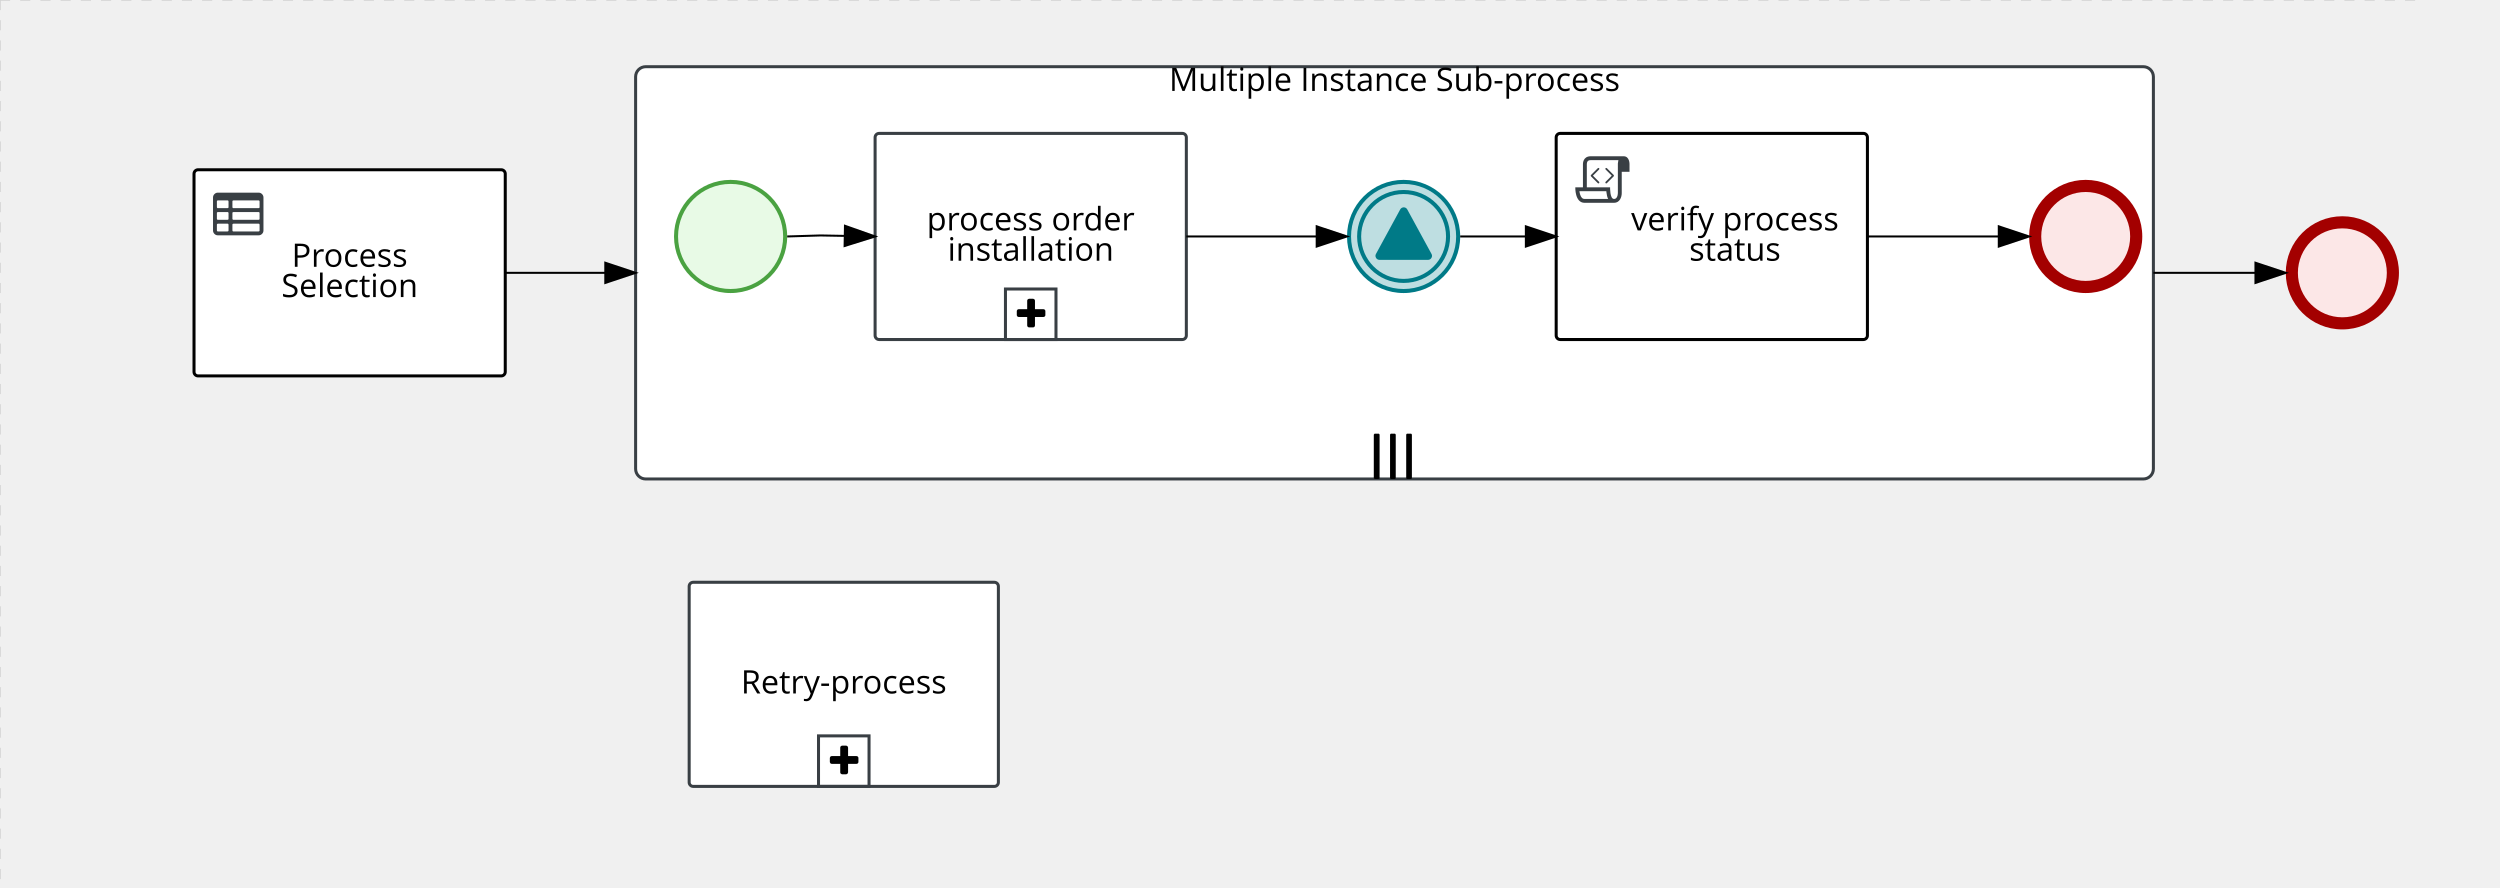
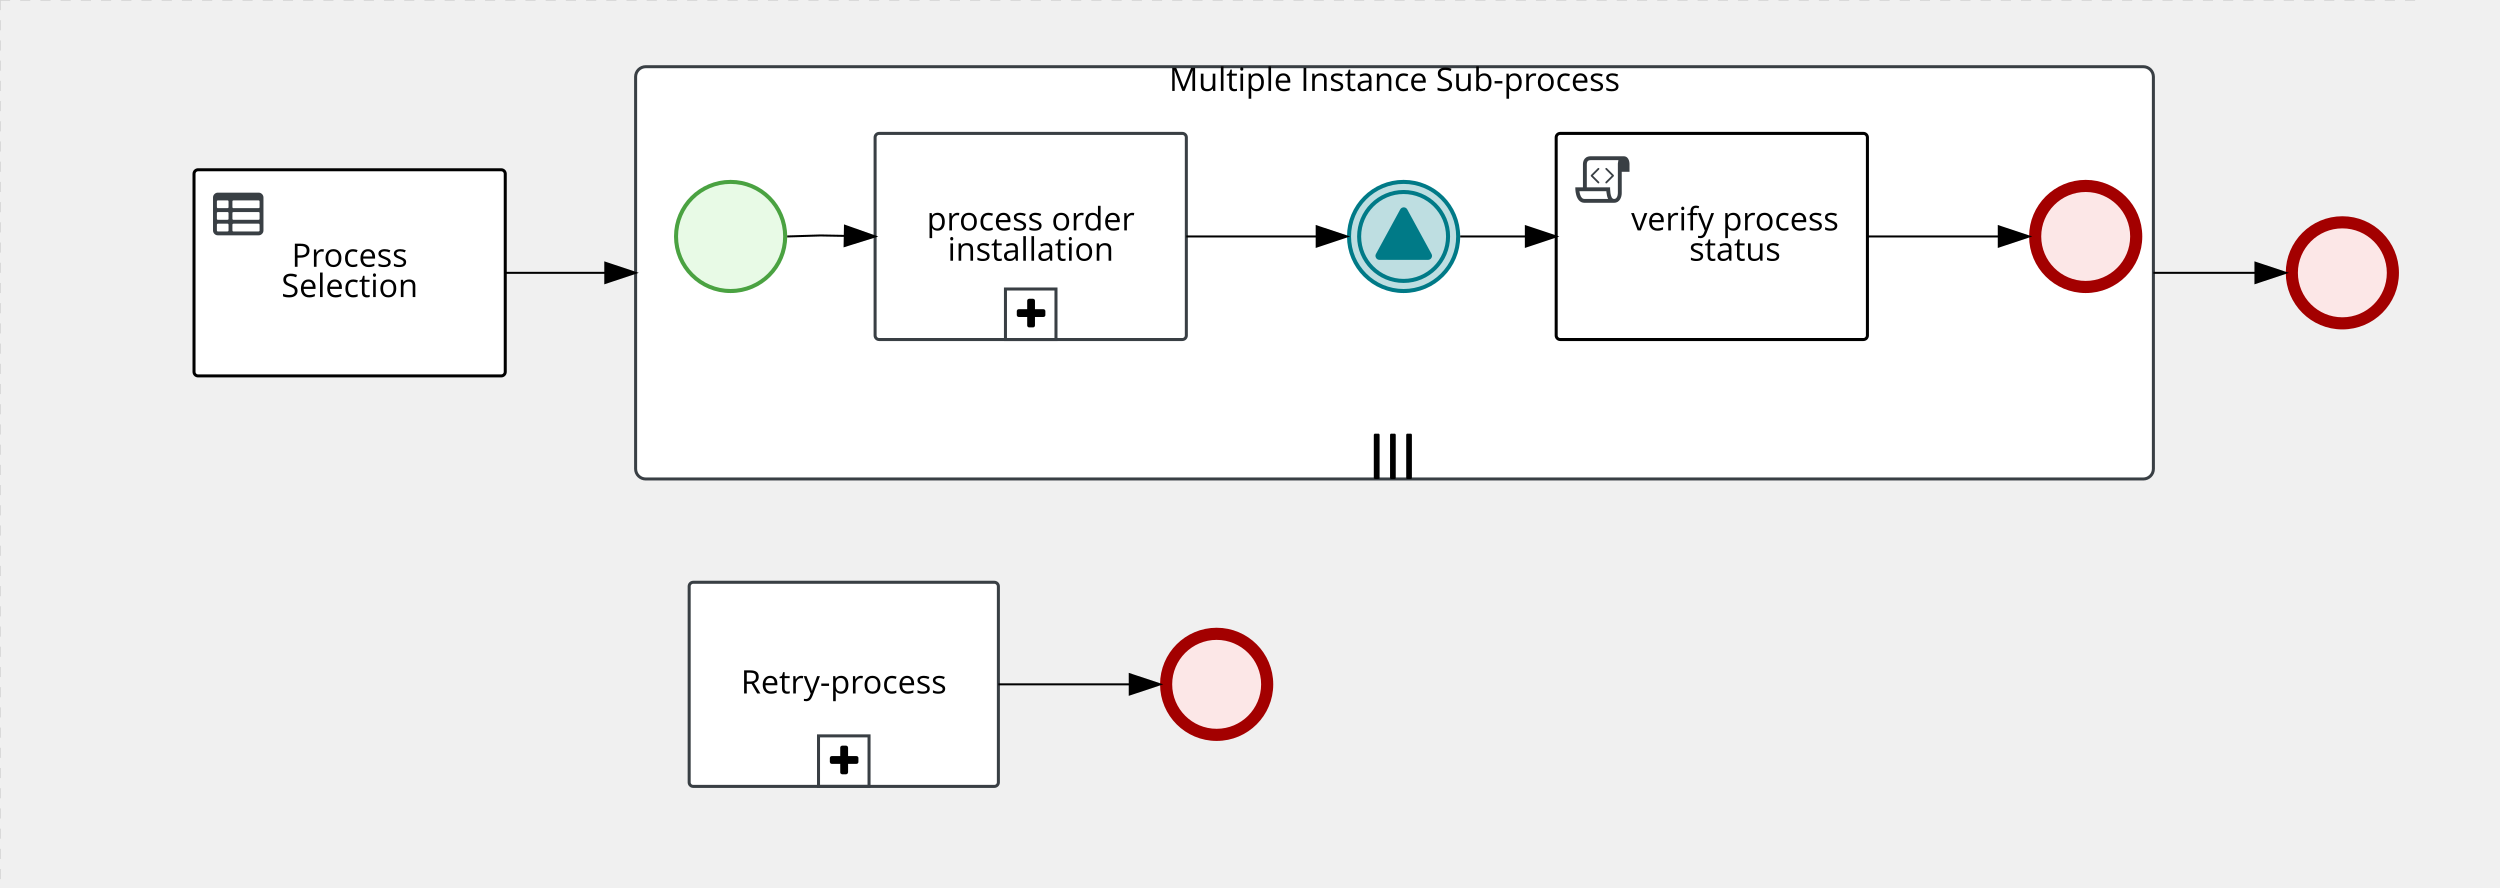
<svg xmlns="http://www.w3.org/2000/svg" version="1.1" width="1237" height="439" viewBox="0 0 1237 439">
  <defs />
  <g transform="matrix(1,0,0,1,0,0)">
    <g>
      <g>
        <g>
          <path fill="none" stroke="#d3d3d3" paint-order="fill stroke markers" d=" M 0 0 L 1200 0" stroke-miterlimit="10" stroke-opacity="0.8" stroke-dasharray="5" />
        </g>
        <g>
          <path fill="none" stroke="#d3d3d3" paint-order="fill stroke markers" d=" M 0 0 L 0 800" stroke-miterlimit="10" stroke-opacity="0.8" stroke-dasharray="5" />
        </g>
      </g>
      <g id="_45F9D44C-ED1A-4BF3-ACC1-0480FF2992BC" bpmn2nodeid="_45F9D44C-ED1A-4BF3-ACC1-0480FF2992BC" transform="matrix(1,0,0,1,314.5,33)">
        <g>
          <path fill="none" stroke="none" />
        </g>
        <g transform="matrix(1,0,0,1,0,0)">
          <path fill="#ffffff" stroke="none" id="_45F9D44C-ED1A-4BF3-ACC1-0480FF2992BC?shapeType=BACKGROUND" paint-order="stroke fill markers" d=" M 5 0 L 746 0 L 746 0 A 5 5 0 0 1 751 5 L 751 199 L 751 199 A 5 5 0 0 1 746 204 L 5 204 L 5 204 A 5 5 0 0 1 0 199 L 0 5 L 0 5 A 5 5 0 0 1 5 0 Z" />
        </g>
        <g transform="matrix(1,0,0,1,0,0)">
          <path fill="none" stroke="#393f44" id="_45F9D44C-ED1A-4BF3-ACC1-0480FF2992BC?shapeType=BORDER&amp;renderType=STROKE" paint-order="fill stroke markers" d=" M 5 0 L 746 0 L 746 0 A 5 5 0 0 1 751 5 L 751 199 L 751 199 A 5 5 0 0 1 746 204 L 5 204 L 5 204 A 5 5 0 0 1 0 199 L 0 5 L 0 5 A 5 5 0 0 1 5 0 Z" stroke-miterlimit="10" stroke-width="1.5" stroke-dasharray="" />
        </g>
        <g transform="matrix(1,0,0,1,78.5,-29)">
          <g transform="matrix(0.05,0,0,0.05,285,209)">
            <g transform="matrix(1,0,0,1,0,0)">
              <path fill="#000000" stroke="#000000" id="_45F9D44C-ED1A-4BF3-ACC1-0480FF2992BCundefined" paint-order="fill stroke markers" d=" M 0 0 M 92 44 L 92 468 C 92 474.6 86.6 480 80 480 L 48 480 C 41.4 480 36 474.6 36 468 L 36 44 C 36 37.4 41.4 32 48 32 L 80 32 C 86.6 32 92 37.4 92 44 Z M 0 0 M 252 44 L 252 468 C 252 474.6 246.6 480 240 480 L 208 480 C 201.4 480 196 474.6 196 468 L 196 44 C 196 37.4 201.4 32 208 32 L 240 32 C 246.6 32 252 37.4 252 44 Z M 0 0 M 412 44 L 412 468 C 412 474.6 406.6 480 400 480 L 368 480 C 361.4 480 356 474.6 356 468 L 356 44 C 356 37.4 361.4 32 368 32 L 400 32 C 406.6 32 412 37.4 412 44 Z" stroke-miterlimit="10" stroke-dasharray="" />
            </g>
            <g transform="matrix(1,0,0,1,0,0)">
              <path fill="none" stroke="none" />
            </g>
          </g>
        </g>
        <g transform="matrix(1,0,0,1,263.9414,0)">
          <text fill="#000000" stroke="none" font-family="Open Sans" font-size="12pt" font-style="normal" font-weight="normal" text-decoration="normal" x="111.559" y="12" text-anchor="middle" dominant-baseline="alphabetic">Multiple Instance Sub-process</text>
        </g>
        <g id="_B4C3B52A-9EFA-4FB7-9D78-ED9850F63086" bpmn2nodeid="_B4C3B52A-9EFA-4FB7-9D78-ED9850F63086" transform="matrix(1,0,0,1,689.5,56)">
          <g>
            <path fill="none" stroke="none" />
          </g>
          <g transform="matrix(0.125,0,0,0.125,0,0)">
            <g transform="matrix(1,0,0,1,0,0)">
              <path fill="#fce7e7" stroke="none" id="_B4C3B52A-9EFA-4FB7-9D78-ED9850F63086?shapeType=BACKGROUND" paint-order="stroke fill markers" d=" M 0 0 M 444 224 C 444 263.9 434.2 300.8 414.4 334.5 C 394.7 368.2 368 394.9 334.4 414.5 C 300.8 434.1 263.9 444 224 444 C 184.1 444 147.2 434.2 113.5 414.4 C 79.8 394.7 53.1 368 33.5 334.4 C 13.9 300.8 4 263.9 4 224 C 4 184.1 13.8 147.2 33.6 113.5 C 53.4 79.8 80.1 53.1 113.6 33.5 C 147.1 13.9 184.1 4 224 4 C 263.9 4 300.8 13.8 334.5 33.6 C 368.2 53.4 394.9 80.1 414.5 113.6 C 434.1 147.1 444 184.1 444 224 Z" />
            </g>
            <g>
              <g transform="matrix(1,0,0,1,0,0)">
                <g transform="matrix(1,0,0,1,0,0)">
                  <path fill="#a30000" stroke="none" id="_B4C3B52A-9EFA-4FB7-9D78-ED9850F63086?shapeType=BORDER&amp;renderType=FILL" paint-order="stroke fill markers" d=" M 0 0 M 224 0 C 100.3 0 0 100.3 0 224 C 0 347.7 100.3 448 224 448 C 347.7 448 448 347.7 448 224 C 448 100.3 347.7 0 224 0 Z M 0 0 M 224 400 C 126.8 400 48 321.2 48 224 C 48 126.8 126.8 48 224 48 C 321.2 48 400 126.8 400 224 C 400 321.2 321.2 400 224 400 Z" />
                </g>
              </g>
            </g>
          </g>
          <g transform="matrix(1,0,0,1,28,61)" />
        </g>
        <g id="_2AE18063-6192-4CA4-B357-3C3E5F66B552" bpmn2nodeid="_2AE18063-6192-4CA4-B357-3C3E5F66B552" transform="matrix(1,0,0,1,19,56)">
          <g>
            <path fill="none" stroke="none" />
          </g>
          <g transform="matrix(0.125,0,0,0.125,0,0)">
            <g transform="matrix(1,0,0,1,0,0)">
              <path fill="#e8fae6" stroke="none" id="_2AE18063-6192-4CA4-B357-3C3E5F66B552?shapeType=BACKGROUND" paint-order="stroke fill markers" d=" M 0 0 M 444 224 C 444 263.9 434.2 300.8 414.4 334.5 C 394.7 368.2 368 394.9 334.4 414.5 C 300.8 434.1 263.9 444 224 444 C 184.1 444 147.2 434.2 113.5 414.4 C 79.8 394.7 53.1 368 33.5 334.4 C 13.9 300.8 4 263.9 4 224 C 4 184.1 13.8 147.2 33.6 113.5 C 53.4 79.8 80.1 53.1 113.6 33.5 C 147.1 13.9 184.1 4 224 4 C 263.9 4 300.8 13.8 334.5 33.6 C 368.2 53.4 394.9 80.1 414.5 113.6 C 434.1 147.1 444 184.1 444 224 Z" />
            </g>
            <g>
              <g transform="matrix(1,0,0,1,0,0)">
                <g transform="matrix(1,0,0,1,0,0)">
                  <path fill="#4aa241" stroke="none" id="_2AE18063-6192-4CA4-B357-3C3E5F66B552?shapeType=BORDER&amp;renderType=FILL" paint-order="stroke fill markers" d=" M 0 0 M 224 0 C 100.3 0 0 100.3 0 224 C 0 347.7 100.3 448 224 448 C 347.7 448 448 347.7 448 224 C 448 100.3 347.7 0 224 0 Z M 0 0 M 224 432 C 109.1 432 16 338.9 16 224 C 16 109.1 109.1 16 224 16 C 338.9 16 432 109.1 432 224 C 432 338.9 338.9 432 224 432 Z" />
                </g>
              </g>
            </g>
          </g>
          <g transform="matrix(1,0,0,1,28,61)" />
        </g>
        <g id="_67140513-3ACA-4FD6-B48C-4674B1F38ED3" bpmn2nodeid="_67140513-3ACA-4FD6-B48C-4674B1F38ED3" transform="matrix(1,0,0,1,455.5,33)">
          <g>
            <path fill="none" stroke="none" />
          </g>
          <g transform="matrix(1,0,0,1,0,0)">
            <path fill="#ffffff" stroke="none" id="_67140513-3ACA-4FD6-B48C-4674B1F38ED3?shapeType=BACKGROUND" paint-order="stroke fill markers" d=" M 2 0 L 152 0 L 152 0 A 2 2 0 0 1 154 2 L 154 100 L 154 100 A 2 2 0 0 1 152 102 L 2 102 L 2 102 A 2 2 0 0 1 0 100 L 0 2 L 0 2 A 2 2 0 0 1 2 0 Z" />
          </g>
          <g transform="matrix(1,0,0,1,0,0)">
-             <path fill="none" stroke="rgb(0,0,0)" id="_67140513-3ACA-4FD6-B48C-4674B1F38ED3?shapeType=BORDER&amp;renderType=STROKE" paint-order="fill stroke markers" d=" M 2 0 L 152 0 L 152 0 A 2 2 0 0 1 154 2 L 154 100 L 154 100 A 2 2 0 0 1 152 102 L 2 102 L 2 102 A 2 2 0 0 1 0 100 L 0 2 L 0 2 A 2 2 0 0 1 2 0 Z" stroke-miterlimit="10" stroke-width="1.5" stroke-dasharray="" />
+             <path fill="none" stroke="#000000" id="_67140513-3ACA-4FD6-B48C-4674B1F38ED3?shapeType=BORDER&amp;renderType=STROKE" paint-order="fill stroke markers" d=" M 2 0 L 152 0 L 152 0 A 2 2 0 0 1 154 2 L 154 100 L 154 100 A 2 2 0 0 1 152 102 L 2 102 L 2 102 A 2 2 0 0 1 0 100 L 0 2 L 0 2 A 2 2 0 0 1 2 0 Z" stroke-miterlimit="10" stroke-width="1.5" stroke-dasharray="" />
          </g>
          <g>
            <g transform="matrix(0.06,0,0,0.06,9.4,9.4)">
              <g transform="matrix(1,0,0,1,0,0)">
                <path fill="#393f44" stroke="none" id="_67140513-3ACA-4FD6-B48C-4674B1F38ED3undefined" paint-order="stroke fill markers" d=" M 0 0 M 197.3 130.2 C 194.4 127.3 189.6 127.3 186.7 130.2 L 130.2 186.7 C 127.3 189.6 127.3 194.4 130.2 197.3 L 186.7 253.8 C 188.1 255.3 190.1 256 192 256 C 193.9 256 195.9 255.3 197.3 253.7 C 200.2 250.8 200.2 246 197.3 243.1 L 146.2 192 L 197.3 140.8 C 200.2 137.9 200.2 133.1 197.3 130.2 Z" />
              </g>
              <g transform="matrix(1,0,0,1,0,0)">
                <path fill="#393f44" stroke="none" id="_67140513-3ACA-4FD6-B48C-4674B1F38ED3undefined" paint-order="stroke fill markers" d=" M 0 0 M 261.3 130.2 C 258.4 127.3 253.6 127.3 250.7 130.2 C 247.8 133.1 247.8 137.9 250.7 140.8 L 301.8 191.9 L 250.7 243 C 247.8 245.9 247.8 250.7 250.7 253.6 C 252.1 255.3 254.1 256 256 256 C 257.9 256 259.9 255.3 261.3 253.8 L 317.8 197.3 C 320.7 194.4 320.7 189.6 317.8 186.7 L 261.3 130.2 Z" />
              </g>
              <g transform="matrix(1,0,0,1,0,0)">
                <path fill="#393f44" stroke="none" id="_67140513-3ACA-4FD6-B48C-4674B1F38ED3undefined" paint-order="stroke fill markers" d=" M 0 0 M 400 32 C 400 32 152.8 32 128 32 C 62 32 64 96 64 96 L 64 288 L 1 288 C 1 288 -4 416 78 416 L 320 416 C 368 416 384 368 384 336 C 384 314.2 384 224.4 384 160 L 448 160 L 448 96 C 448 96 449 32 400 32 Z M 0 0 M 78 383.9 C 68.5 383.9 61.6 381.1 55.5 374.9 C 43.4 362.4 37.5 339.6 34.9 320 L 256.9 320 C 257.1 322.7 257.3 325.4 257.6 328.2 C 260 351.6 264.7 370.1 271.9 383.9 L 78 383.9 L 78 383.9 Z M 0 0 M 352 336 C 352 345.9 349.6 360.3 342.9 371 C 337.2 380.1 330.4 384 320 384 C 285 384 288 288 288 288 L 96 288 L 96 96 L 96 95.9 L 96 95.1 C 96 90.6 97.6 78.3 104.7 71.2 C 106.5 69.4 111.9 64 128 64 L 356.5 64 C 354.4 72.8 352.8 81.8 352.2 89.9 C 352.2 90.5 352.1 91.1 352.1 91.7 C 352.1 92 352.1 92.3 352.1 92.6 C 352 94.8 352 96 352 96 L 352 160 L 352 336 Z" />
              </g>
            </g>
          </g>
          <g transform="matrix(1,0,0,1,35,36)">
            <text fill="#000000" stroke="none" font-family="Open Sans" font-size="12pt" font-style="normal" font-weight="normal" text-decoration="normal" x="53.453" y="12" text-anchor="middle" dominant-baseline="alphabetic">verify process </text>
            <text fill="#000000" stroke="none" font-family="Open Sans" font-size="12pt" font-style="normal" font-weight="normal" text-decoration="normal" x="53.453" y="27" text-anchor="middle" dominant-baseline="alphabetic">       status        </text>
          </g>
        </g>
        <g id="_D45F2C03-11A5-4161-B90A-8F9283DBAB6F" bpmn2nodeid="_D45F2C03-11A5-4161-B90A-8F9283DBAB6F" transform="matrix(1,0,0,1,118.5,33)">
          <g>
            <path fill="none" stroke="none" />
          </g>
          <g transform="matrix(1,0,0,1,0,0)">
            <path fill="#ffffff" stroke="none" id="_D45F2C03-11A5-4161-B90A-8F9283DBAB6F?shapeType=BACKGROUND" paint-order="stroke fill markers" d=" M 2 0 L 152 0 L 152 0 A 2 2 0 0 1 154 2 L 154 100 L 154 100 A 2 2 0 0 1 152 102 L 2 102 L 2 102 A 2 2 0 0 1 0 100 L 0 2 L 0 2 A 2 2 0 0 1 2 0 Z" />
          </g>
          <g transform="matrix(1,0,0,1,0,0)">
            <path fill="none" stroke="#393f44" id="_D45F2C03-11A5-4161-B90A-8F9283DBAB6F?shapeType=BORDER&amp;renderType=STROKE" paint-order="fill stroke markers" d=" M 2 0 L 152 0 L 152 0 A 2 2 0 0 1 154 2 L 154 100 L 154 100 A 2 2 0 0 1 152 102 L 2 102 L 2 102 A 2 2 0 0 1 0 100 L 0 2 L 0 2 A 2 2 0 0 1 2 0 Z" stroke-miterlimit="10" stroke-width="1.5" stroke-dasharray="" />
          </g>
          <g transform="matrix(1,0,0,1,1.5,11)">
            <g transform="matrix(1,0,0,1,0,0)">
              <g transform="matrix(1,0,0,1,63,66)">
                <path fill="none" stroke="#393f44" id="_D45F2C03-11A5-4161-B90A-8F9283DBAB6Fundefined" paint-order="fill stroke markers" d=" M 0 0 L 25 0 L 25 25 L 0 25 L 0 0 Z Z" stroke-miterlimit="10" stroke-width="1.5" stroke-dasharray="" />
              </g>
              <g transform="matrix(0.04,0,0,0.04,68.64,69.6)">
                <path fill="#000000" stroke="#000000" id="_D45F2C03-11A5-4161-B90A-8F9283DBAB6Fundefined" paint-order="fill stroke markers" d=" M 0 0 M 352 184 L 352 232 C 352 238.7 349.7 244.3 345 249 C 340.3 253.7 334.7 256 328 256 L 224 256 L 224 360 C 224 366.7 221.7 372.3 217 377 C 212.3 381.7 206.7 384 200 384 L 152 384 C 145.3 384 139.7 381.7 135 377 C 130.3 372.3 128 366.7 128 360 L 128 256 L 24 256 C 17.3 256 11.7 253.7 7 249 C 2.3 244.3 0 238.7 0 232 L 0 184 C 0 177.3 2.3 171.7 7 167 C 11.7 162.3 17.3 160 24 160 L 128 160 L 128 56 C 128 49.3 130.3 43.7 135 39 C 139.7 34.3 145.3 32 152 32 L 200 32 C 206.7 32 212.3 34.3 217 39 C 221.7 43.7 224 49.3 224 56 L 224 160 L 328 160 C 334.7 160 340.3 162.3 345 167 C 349.7 171.7 352 177.3 352 184 Z" stroke-miterlimit="10" stroke-dasharray="" />
              </g>
            </g>
          </g>
          <g transform="matrix(1,0,0,1,13.32,11)">
            <g transform="matrix(1,0,0,1,0,0)">
              <g transform="matrix(1,0,0,1,63,66)">
                <path fill="none" stroke="none" />
              </g>
              <g transform="matrix(0.04,0,0,0.04,68.64,69.6)">
                <path fill="none" stroke="none" />
              </g>
              <g transform="matrix(0.04,0,0,0.04,40.32,71.04)">
                <path fill="none" stroke="none" />
              </g>
              <g transform="matrix(0.04,0,0,0.04,39.36,72)">
                <path fill="none" stroke="none" />
              </g>
            </g>
          </g>
          <g transform="matrix(1,0,0,1,23.48047,36)">
            <text fill="#000000" stroke="none" font-family="Open Sans" font-size="12pt" font-style="normal" font-weight="normal" text-decoration="normal" x="53.52" y="12" text-anchor="middle" dominant-baseline="alphabetic">process order </text>
            <text fill="#000000" stroke="none" font-family="Open Sans" font-size="12pt" font-style="normal" font-weight="normal" text-decoration="normal" x="53.52" y="27" text-anchor="middle" dominant-baseline="alphabetic">   installation   </text>
          </g>
        </g>
        <g id="_9B9200DA-2CAD-4A9A-89BC-7B407DC32A02" bpmn2nodeid="_9B9200DA-2CAD-4A9A-89BC-7B407DC32A02" transform="matrix(1,0,0,1,352,56)">
          <g>
            <path fill="none" stroke="none" />
          </g>
          <g transform="matrix(0.125,0,0,0.125,0,0)">
            <g transform="matrix(1,0,0,1,0,0)">
              <path fill="#bedee1" stroke="none" id="_9B9200DA-2CAD-4A9A-89BC-7B407DC32A02?shapeType=BACKGROUND" paint-order="stroke fill markers" d=" M 0 0 M 444 224 C 444 263.9 434.2 300.8 414.4 334.5 C 394.7 368.2 368 394.9 334.4 414.5 C 300.8 434.1 263.9 444 224 444 C 184.1 444 147.2 434.2 113.5 414.4 C 79.8 394.7 53.1 368 33.5 334.4 C 13.9 300.8 4 263.9 4 224 C 4 184.1 13.8 147.2 33.6 113.5 C 53.4 79.8 80.1 53.1 113.6 33.5 C 147.1 13.9 184.1 4 224 4 C 263.9 4 300.8 13.8 334.5 33.6 C 368.2 53.4 394.9 80.1 414.5 113.6 C 434.1 147.1 444 184.1 444 224 Z" />
            </g>
            <g>
              <g transform="matrix(1,0,0,1,0,0)">
                <g transform="matrix(1,0,0,1,0,0)">
                  <path fill="#007a87" stroke="none" id="_9B9200DA-2CAD-4A9A-89BC-7B407DC32A02?shapeType=BORDER&amp;renderType=FILL" paint-order="stroke fill markers" d=" M 0 0 M 224 408 C 122.5 408 40 325.5 40 224 C 40 122.5 122.5 40 224 40 C 325.5 40 408 122.5 408 224 C 408 325.5 325.5 408 224 408 Z M 0 0 M 224 56 C 131.4 56 56 131.4 56 224 C 56 316.6 131.4 392 224 392 C 316.6 392 392 316.6 392 224 C 392 131.4 316.6 56 224 56 Z M 0 0 M 224 16 C 252.1 16 279.3 21.5 305 32.3 C 329.8 42.8 352 57.8 371.1 76.9 C 390.2 96 405.2 118.3 415.7 143 C 426.5 168.6 432 195.9 432 224 C 432 252.1 426.5 279.3 415.7 305 C 405.2 329.8 390.2 352 371.1 371.1 C 352 390.2 329.7 405.2 305 415.7 C 279.4 426.5 252.1 432 224 432 C 195.9 432 168.7 426.5 143 415.7 C 118.2 405.2 96 390.2 76.9 371.1 C 57.8 352 42.8 329.7 32.3 305 C 21.5 279.3 16 252.1 16 224 C 16 195.9 21.5 168.7 32.3 143 C 42.8 118.2 57.8 96 76.9 76.9 C 96 57.8 118.3 42.8 143 32.3 C 168.7 21.5 195.9 16 224 16 M 224 0 C 100.3 0 0 100.3 0 224 C 0 347.7 100.3 448 224 448 C 347.7 448 448 347.7 448 224 C 448 100.3 347.7 0 224 0 L 224 0 Z" />
                </g>
              </g>
            </g>
            <g>
              <g transform="matrix(1,0,0,1,0,0)">
                <g transform="matrix(1,0,0,1,0,0)">
                  <path fill="#007a87" stroke="none" id="_9B9200DA-2CAD-4A9A-89BC-7B407DC32A02undefined" paint-order="stroke fill markers" d=" M 0 0 M 224.6 108.7 C 221.7 108.7 219 109.5 216.5 110.9 C 214 112.3 212.1 114.5 210.6 117 L 114.7 293 C 111.8 298.2 111.9 303.5 114.9 308.8 C 116.3 311.2 118.2 313.2 120.7 314.6 C 123.1 316 125.8 316.7 128.7 316.7 L 320.5 316.7 C 323.4 316.7 325.9 316 328.4 314.6 C 330.9 313.2 332.8 311.3 334.2 308.8 C 337.3 303.6 337.3 298.3 334.4 293 L 238.5 117 C 237.1 114.4 235.2 112.4 232.7 110.9 C 230.2 109.4 227.5 108.7 224.6 108.7 L 224.6 108.7 Z" />
                </g>
              </g>
            </g>
          </g>
          <g transform="matrix(1,0,0,1,28,61)" />
        </g>
      </g>
      <g id="_0E1E9D5F-D58E-4800-B6EE-BF614B255B99" bpmn2nodeid="_0E1E9D5F-D58E-4800-B6EE-BF614B255B99" transform="matrix(1,0,0,1,341,288.1114)">
        <g>
          <path fill="none" stroke="none" />
        </g>
        <g transform="matrix(1,0,0,1,0,0)">
          <path fill="#ffffff" stroke="none" id="_0E1E9D5F-D58E-4800-B6EE-BF614B255B99?shapeType=BACKGROUND" paint-order="stroke fill markers" d=" M 2 0 L 151 0 L 151 0 A 2 2 0 0 1 153 2 L 153 99 L 153 99 A 2 2 0 0 1 151 101 L 2 101 L 2 101 A 2 2 0 0 1 0 99 L 0 2 L 0 2 A 2 2 0 0 1 2 0 Z" />
        </g>
        <g transform="matrix(1,0,0,1,0,0)">
-           <path fill="none" stroke="#393f44" id="_0E1E9D5F-D58E-4800-B6EE-BF614B255B99?shapeType=BORDER&amp;renderType=STROKE" paint-order="fill stroke markers" d=" M 2 0 L 151 0 L 151 0 A 2 2 0 0 1 153 2 L 153 99 L 153 99 A 2 2 0 0 1 151 101 L 2 101 L 2 101 A 2 2 0 0 1 0 99 L 0 2 L 0 2 A 2 2 0 0 1 2 0 Z" stroke-miterlimit="10" stroke-width="1.5" stroke-dasharray="" />
+           <path fill="none" stroke="rgb(57,63,68)" id="_0E1E9D5F-D58E-4800-B6EE-BF614B255B99?shapeType=BORDER&amp;renderType=STROKE" paint-order="fill stroke markers" d=" M 2 0 L 151 0 L 151 0 A 2 2 0 0 1 153 2 L 153 99 L 153 99 A 2 2 0 0 1 151 101 L 2 101 L 2 101 A 2 2 0 0 1 0 99 L 0 2 L 0 2 A 2 2 0 0 1 2 0 Z" stroke-miterlimit="10" stroke-width="1.5" stroke-dasharray="" />
        </g>
        <g transform="matrix(1,0,0,1,1,10)">
          <g transform="matrix(1,0,0,1,0,0)">
            <g transform="matrix(1,0,0,1,63,66)">
              <path fill="none" stroke="#393f44" id="_0E1E9D5F-D58E-4800-B6EE-BF614B255B99undefined" paint-order="fill stroke markers" d=" M 0 0 L 25 0 L 25 25 L 0 25 L 0 0 Z Z" stroke-miterlimit="10" stroke-width="1.5" stroke-dasharray="" />
            </g>
            <g transform="matrix(0.04,0,0,0.04,68.64,69.6)">
              <path fill="#000000" stroke="#000000" id="_0E1E9D5F-D58E-4800-B6EE-BF614B255B99undefined" paint-order="fill stroke markers" d=" M 0 0 M 352 184 L 352 232 C 352 238.7 349.7 244.3 345 249 C 340.3 253.7 334.7 256 328 256 L 224 256 L 224 360 C 224 366.7 221.7 372.3 217 377 C 212.3 381.7 206.7 384 200 384 L 152 384 C 145.3 384 139.7 381.7 135 377 C 130.3 372.3 128 366.7 128 360 L 128 256 L 24 256 C 17.3 256 11.7 253.7 7 249 C 2.3 244.3 0 238.7 0 232 L 0 184 C 0 177.3 2.3 171.7 7 167 C 11.7 162.3 17.3 160 24 160 L 128 160 L 128 56 C 128 49.3 130.3 43.7 135 39 C 139.7 34.3 145.3 32 152 32 L 200 32 C 206.7 32 212.3 34.3 217 39 C 221.7 43.7 224 49.3 224 56 L 224 160 L 328 160 C 334.7 160 340.3 162.3 345 167 C 349.7 171.7 352 177.3 352 184 Z" stroke-miterlimit="10" stroke-dasharray="" />
            </g>
          </g>
        </g>
        <g transform="matrix(1,0,0,1,12.82,10)">
          <g transform="matrix(1,0,0,1,0,0)">
            <g transform="matrix(1,0,0,1,63,66)">
              <path fill="none" stroke="none" />
            </g>
            <g transform="matrix(0.04,0,0,0.04,68.64,69.6)">
              <path fill="none" stroke="none" />
            </g>
            <g transform="matrix(0.04,0,0,0.04,40.32,71.04)">
              <path fill="none" stroke="none" />
            </g>
            <g transform="matrix(0.04,0,0,0.04,39.36,72)">
              <path fill="none" stroke="none" />
            </g>
          </g>
        </g>
        <g transform="matrix(1,0,0,1,25.60156,43)">
          <text fill="#000000" stroke="none" font-family="Open Sans" font-size="12pt" font-style="normal" font-weight="normal" text-decoration="normal" x="50.898" y="12" text-anchor="middle" dominant-baseline="alphabetic">Retry-process</text>
        </g>
      </g>
      <g id="_26BB48D7-7563-4595-8B10-F4FA519EEC7D" bpmn2nodeid="_26BB48D7-7563-4595-8B10-F4FA519EEC7D" transform="matrix(1,0,0,1,1131,107)">
        <g>
          <path fill="none" stroke="none" />
        </g>
        <g transform="matrix(0.125,0,0,0.125,0,0)">
          <g transform="matrix(1,0,0,1,0,0)">
            <path fill="#fce7e7" stroke="none" id="_26BB48D7-7563-4595-8B10-F4FA519EEC7D?shapeType=BACKGROUND" paint-order="stroke fill markers" d=" M 0 0 M 444 224 C 444 263.9 434.2 300.8 414.4 334.5 C 394.7 368.2 368 394.9 334.4 414.5 C 300.8 434.1 263.9 444 224 444 C 184.1 444 147.2 434.2 113.5 414.4 C 79.8 394.7 53.1 368 33.5 334.4 C 13.9 300.8 4 263.9 4 224 C 4 184.1 13.8 147.2 33.6 113.5 C 53.4 79.8 80.1 53.1 113.6 33.5 C 147.1 13.9 184.1 4 224 4 C 263.9 4 300.8 13.8 334.5 33.6 C 368.2 53.4 394.9 80.1 414.5 113.6 C 434.1 147.1 444 184.1 444 224 Z" />
          </g>
          <g>
            <g transform="matrix(1,0,0,1,0,0)">
              <g transform="matrix(1,0,0,1,0,0)">
                <path fill="#a30000" stroke="none" id="_26BB48D7-7563-4595-8B10-F4FA519EEC7D?shapeType=BORDER&amp;renderType=FILL" paint-order="stroke fill markers" d=" M 0 0 M 224 0 C 100.3 0 0 100.3 0 224 C 0 347.7 100.3 448 224 448 C 347.7 448 448 347.7 448 224 C 448 100.3 347.7 0 224 0 Z M 0 0 M 224 400 C 126.8 400 48 321.2 48 224 C 48 126.8 126.8 48 224 48 C 321.2 48 400 126.8 400 224 C 400 321.2 321.2 400 224 400 Z" />
              </g>
            </g>
          </g>
        </g>
        <g transform="matrix(1,0,0,1,28,61)" />
      </g>
      <g id="_7D34E5EE-86DE-40AA-8B07-371B3AC2BA39" bpmn2nodeid="_7D34E5EE-86DE-40AA-8B07-371B3AC2BA39" transform="matrix(1,0,0,1,96,84)">
        <g>
          <path fill="none" stroke="none" />
        </g>
        <g transform="matrix(1,0,0,1,0,0)">
          <path fill="#ffffff" stroke="none" id="_7D34E5EE-86DE-40AA-8B07-371B3AC2BA39?shapeType=BACKGROUND" paint-order="stroke fill markers" d=" M 2 0 L 152 0 L 152 0 A 2 2 0 0 1 154 2 L 154 100 L 154 100 A 2 2 0 0 1 152 102 L 2 102 L 2 102 A 2 2 0 0 1 0 100 L 0 2 L 0 2 A 2 2 0 0 1 2 0 Z" />
        </g>
        <g transform="matrix(1,0,0,1,0,0)">
          <path fill="none" stroke="#000000" id="_7D34E5EE-86DE-40AA-8B07-371B3AC2BA39?shapeType=BORDER&amp;renderType=STROKE" paint-order="fill stroke markers" d=" M 2 0 L 152 0 L 152 0 A 2 2 0 0 1 154 2 L 154 100 L 154 100 A 2 2 0 0 1 152 102 L 2 102 L 2 102 A 2 2 0 0 1 0 100 L 0 2 L 0 2 A 2 2 0 0 1 2 0 Z" stroke-miterlimit="10" stroke-width="1.5" stroke-dasharray="" />
        </g>
        <g>
          <g transform="matrix(0.06,0,0,0.06,9.4,9.4)">
            <g transform="matrix(1,0,0,1,0,0)">
              <path fill="#393f44" stroke="none" id="_7D34E5EE-86DE-40AA-8B07-371B3AC2BA39undefined" paint-order="stroke fill markers" d=" M 0 0 M 128 344 L 128 296 C 128 293.7 127.2 291.8 125.8 290.2 C 124.4 288.6 122.4 288 120 288 L 40 288 C 37.7 288 35.8 288.8 34.2 290.2 C 32.6 291.6 32 293.7 32 296 L 32 344 C 32 346.3 32.8 348.2 34.2 349.8 C 35.6 351.4 37.6 352 40 352 L 120 352 C 122.3 352 124.2 351.2 125.8 349.8 C 127.4 348.4 128 346.3 128 344 Z M 0 0 M 128 248 L 128 200 C 128 197.7 127.2 195.8 125.8 194.2 C 124.4 192.6 122.4 192 120 192 L 40 192 C 37.7 192 35.8 192.8 34.2 194.2 C 32.6 195.6 32 197.7 32 200 L 32 248 C 32 250.3 32.8 252.2 34.2 253.8 C 35.6 255.4 37.6 256 40 256 L 120 256 C 122.3 256 124.2 255.2 125.8 253.8 C 127.4 252.4 128 250.3 128 248 Z M 0 0 M 376 352 C 378.3 352 380.2 351.2 381.8 349.8 C 383.4 348.4 384 346.4 384 344 L 384 296 C 384 293.7 383.2 291.8 381.8 290.2 C 380.4 288.6 378.4 288 376 288 L 168 288 C 165.7 288 163.8 288.8 162.2 290.2 C 160.6 291.6 160 293.6 160 296 L 160 344 C 160 346.3 160.8 348.2 162.2 349.8 C 163.6 351.4 165.6 352 168 352 L 376 352 Z M 0 0 M 128 152 L 128 104 C 128 101.7 127.2 99.8 125.8 98.2 C 124.4 96.6 122.3 96 120 96 L 40 96 C 37.7 96 35.8 96.8 34.2 98.2 C 32.6 99.6 32 101.7 32 104 L 32 152 C 32 154.3 32.8 156.2 34.2 157.8 C 35.6 159.4 37.6 160 40 160 L 120 160 C 122.3 160 124.2 159.2 125.8 157.8 C 127.4 156.4 128 154.3 128 152 Z M 0 0 M 376 256 C 378.3 256 380.2 255.2 381.8 253.8 C 383.4 252.4 384 250.4 384 248 L 384 200 C 384 197.7 383.2 195.8 381.8 194.2 C 380.4 192.6 378.4 192 376 192 L 168 192 C 165.7 192 163.8 192.8 162.2 194.2 C 160.6 195.6 160 197.6 160 200 L 160 248 C 160 250.3 160.8 252.2 162.2 253.8 C 163.6 255.4 165.6 256 168 256 L 376 256 Z M 0 0 M 376 160 C 378.3 160 380.2 159.2 381.8 157.8 C 383.4 156.4 384 154.4 384 152 L 384 104 C 384 101.7 383.2 99.8 381.8 98.2 C 380.4 96.6 378.3 96 376 96 L 168 96 C 165.7 96 163.8 96.8 162.2 98.2 C 160.6 99.6 160 101.6 160 104 L 160 152 C 160 154.3 160.8 156.2 162.2 157.8 C 163.6 159.4 165.6 160 168 160 L 376 160 Z M 0 0 M 416 72 L 416 344 C 416 355 412.1 364.4 404.2 372.2 C 396.3 380 387 384 376 384 L 40 384 C 29 384 19.6 380.1 11.8 372.2 C 4 364.3 0 355 0 344 L 0 72 C 0 61 3.9 51.6 11.8 43.8 C 19.7 36 29 32 40 32 L 376 32 C 387 32 396.4 35.9 404.2 43.8 C 412 51.7 416 61 416 72 Z" />
            </g>
          </g>
        </g>
        <g transform="matrix(1,0,0,1,43.21094,36)">
          <text fill="#000000" stroke="none" font-family="Open Sans" font-size="12pt" font-style="normal" font-weight="normal" text-decoration="normal" x="33.789" y="12" text-anchor="middle" dominant-baseline="alphabetic">Process  </text>
          <text fill="#000000" stroke="none" font-family="Open Sans" font-size="12pt" font-style="normal" font-weight="normal" text-decoration="normal" x="33.789" y="27" text-anchor="middle" dominant-baseline="alphabetic">Selection</text>
        </g>
      </g>
      <g id="_D7C34A1D-0D47-47CB-A5B1-F1C043E3C86F" bpmn2nodeid="_D7C34A1D-0D47-47CB-A5B1-F1C043E3C86F">
        <g>
          <path fill="none" stroke="#000000" paint-order="fill stroke markers" d=" M 250 135 L 299.5 135" stroke-miterlimit="10" stroke-dasharray="" />
        </g>
        <g transform="matrix(1,0,0,1,250,135)" />
        <g transform="matrix(6.123233995736766e-17,1,-1,6.123233995736766e-17,314.5,130)">
          <path fill="#000000" stroke="#000000" paint-order="fill stroke markers" d=" M 10 15 L 0 15 L 5 0 Z" stroke-miterlimit="10" stroke-dasharray="" />
        </g>
        <g transform="matrix(1,0,0,1,250,125)" />
      </g>
      <g id="_44608A40-81AA-4F70-915B-2E4DD2065064" bpmn2nodeid="_44608A40-81AA-4F70-915B-2E4DD2065064">
        <g>
          <path fill="none" stroke="#000000" paint-order="fill stroke markers" d=" M 1065.5 135 L 1116 135" stroke-miterlimit="10" stroke-dasharray="" />
        </g>
        <g transform="matrix(1,0,0,1,1065.5,135)" />
        <g transform="matrix(6.123233995736766e-17,1,-1,6.123233995736766e-17,1131,130)">
          <path fill="#000000" stroke="#000000" paint-order="fill stroke markers" d=" M 10 15 L 0 15 L 5 0 Z" stroke-miterlimit="10" stroke-dasharray="" />
        </g>
        <g transform="matrix(1,0,0,1,1065.5,125)" />
      </g>
      <g id="_7B8EBC89-8290-405C-9672-BEEA9CC7CEA4" bpmn2nodeid="_7B8EBC89-8290-405C-9672-BEEA9CC7CEA4">
        <g>
          <path fill="none" stroke="#000000" paint-order="fill stroke markers" d=" M 389.5 117 L 406 116.5 L 418.003 116.722" stroke-miterlimit="10" stroke-dasharray="" />
        </g>
        <g transform="matrix(1,0,0,1,389.5,117)" />
        <g transform="matrix(-0.01851534,0.9998286,-0.9998286,-0.01851534,433.0926,112.0009)">
          <path fill="#000000" stroke="#000000" paint-order="fill stroke markers" d=" M 10 15 L 0 15 L 5 0 Z" stroke-miterlimit="10" stroke-dasharray="" />
        </g>
        <g transform="matrix(1,0,0,1,389.8029,106.7546)" />
      </g>
      <g id="_7AFBC44F-D661-428C-9FB2-BA1E929B7B1E" bpmn2nodeid="_7AFBC44F-D661-428C-9FB2-BA1E929B7B1E">
        <g>
          <path fill="none" stroke="#000000" paint-order="fill stroke markers" d=" M 587 117 L 651.5 117" stroke-miterlimit="10" stroke-dasharray="" />
        </g>
        <g transform="matrix(1,0,0,1,587,117)" />
        <g transform="matrix(6.123233995736766e-17,1,-1,6.123233995736766e-17,666.5,112)">
          <path fill="#000000" stroke="#000000" paint-order="fill stroke markers" d=" M 10 15 L 0 15 L 5 0 Z" stroke-miterlimit="10" stroke-dasharray="" />
        </g>
        <g transform="matrix(1,0,0,1,587,107)" />
      </g>
      <g id="_E59362B2-75A4-4A60-9ADD-7153A7B67782" bpmn2nodeid="_E59362B2-75A4-4A60-9ADD-7153A7B67782">
        <g>
          <path fill="none" stroke="#000000" paint-order="fill stroke markers" d=" M 722.5 117 L 755 117" stroke-miterlimit="10" stroke-dasharray="" />
        </g>
        <g transform="matrix(1,0,0,1,722.5,117)" />
        <g transform="matrix(6.123233995736766e-17,1,-1,6.123233995736766e-17,770,112)">
          <path fill="#000000" stroke="#000000" paint-order="fill stroke markers" d=" M 10 15 L 0 15 L 5 0 Z" stroke-miterlimit="10" stroke-dasharray="" />
        </g>
        <g transform="matrix(1,0,0,1,722.5,107)" />
      </g>
      <g id="_E8D27D99-3148-4AAF-A9DD-25964B8B3C6D" bpmn2nodeid="_E8D27D99-3148-4AAF-A9DD-25964B8B3C6D">
        <g>
          <path fill="none" stroke="#000000" paint-order="fill stroke markers" d=" M 924 117 L 989 117" stroke-miterlimit="10" stroke-dasharray="" />
        </g>
        <g transform="matrix(1,0,0,1,924,117)" />
        <g transform="matrix(6.123233995736766e-17,1,-1,6.123233995736766e-17,1004,112)">
          <path fill="#000000" stroke="#000000" paint-order="fill stroke markers" d=" M 10 15 L 0 15 L 5 0 Z" stroke-miterlimit="10" stroke-dasharray="" />
        </g>
        <g transform="matrix(1,0,0,1,924,107)" />
      </g>
      <g transform="matrix(1,0,0,1,314.5,33)" />
      <g transform="matrix(1,0,0,1,1004,89)" />
      <g transform="matrix(1,0,0,1,333.5,89)" />
+       <g transform="matrix(1,0,0,1,770,66)" />
      <g transform="matrix(1,0,0,1,433,66)" />
      <g transform="matrix(1,0,0,1,666.5,89)" />
-       <g transform="matrix(1,0,0,1,341,288.1114)" />
      <g transform="matrix(1,0,0,1,1131,107)" />
      <g transform="matrix(1,0,0,1,96,84)" />
-       <g transform="matrix(1,0,0,1,770,66)" />
+       <g id="_176FE214-C224-4336-8F4D-667E0D1EB31A" bpmn2nodeid="_176FE214-C224-4336-8F4D-667E0D1EB31A" transform="matrix(1,0,0,1,574,310.6114)">
+         <g>
+           <path fill="none" stroke="none" />
+         </g>
+         <g transform="matrix(0.125,0,0,0.125,0,0)">
+           <g transform="matrix(1,0,0,1,0,0)">
+             <path fill="#fce7e7" stroke="none" id="_176FE214-C224-4336-8F4D-667E0D1EB31A?shapeType=BACKGROUND" paint-order="stroke fill markers" d=" M 0 0 M 444 224 C 444 263.9 434.2 300.8 414.4 334.5 C 394.7 368.2 368 394.9 334.4 414.5 C 300.8 434.1 263.9 444 224 444 C 184.1 444 147.2 434.2 113.5 414.4 C 79.8 394.7 53.1 368 33.5 334.4 C 13.9 300.8 4 263.9 4 224 C 4 184.1 13.8 147.2 33.6 113.5 C 53.4 79.8 80.1 53.1 113.6 33.5 C 147.1 13.9 184.1 4 224 4 C 263.9 4 300.8 13.8 334.5 33.6 C 368.2 53.4 394.9 80.1 414.5 113.6 C 434.1 147.1 444 184.1 444 224 Z" />
+           </g>
+           <g>
+             <g transform="matrix(1,0,0,1,0,0)">
+               <g transform="matrix(1,0,0,1,0,0)">
+                 <path fill="rgb(163,0,0)" stroke="none" id="_176FE214-C224-4336-8F4D-667E0D1EB31A?shapeType=BORDER&amp;renderType=FILL" paint-order="stroke fill markers" d=" M 0 0 M 224 0 C 100.3 0 0 100.3 0 224 C 0 347.7 100.3 448 224 448 C 347.7 448 448 347.7 448 224 C 448 100.3 347.7 0 224 0 Z M 0 0 M 224 400 C 126.8 400 48 321.2 48 224 C 48 126.8 126.8 48 224 48 C 321.2 48 400 126.8 400 224 C 400 321.2 321.2 400 224 400 Z" />
+               </g>
+             </g>
+           </g>
+         </g>
+         <g transform="matrix(1,0,0,1,28,61)" />
+       </g>
+       <g id="_E80A4726-9124-4D58-BF2F-C20D22A64C81" bpmn2nodeid="_E80A4726-9124-4D58-BF2F-C20D22A64C81">
+         <g>
+           <path fill="none" stroke="#000000" paint-order="fill stroke markers" d=" M 494 338.611 L 559 338.611" stroke-miterlimit="10" stroke-dasharray="" />
+         </g>
+         <g transform="matrix(1,0,0,1,494,338.6114)" />
+         <g transform="matrix(6.123233995736766e-17,1,-1,6.123233995736766e-17,574,333.6114)">
+           <path fill="#000000" stroke="#000000" paint-order="fill stroke markers" d=" M 10 15 L 0 15 L 5 0 Z" stroke-miterlimit="10" stroke-dasharray="" />
+         </g>
+         <g transform="matrix(1,0,0,1,494,328.6114)" />
+       </g>
+       <g transform="matrix(1,0,0,1,574,310.6114)" />
+       <g transform="matrix(1,0,0,1,341,288.1114)" />
    </g>
  </g>
</svg>
